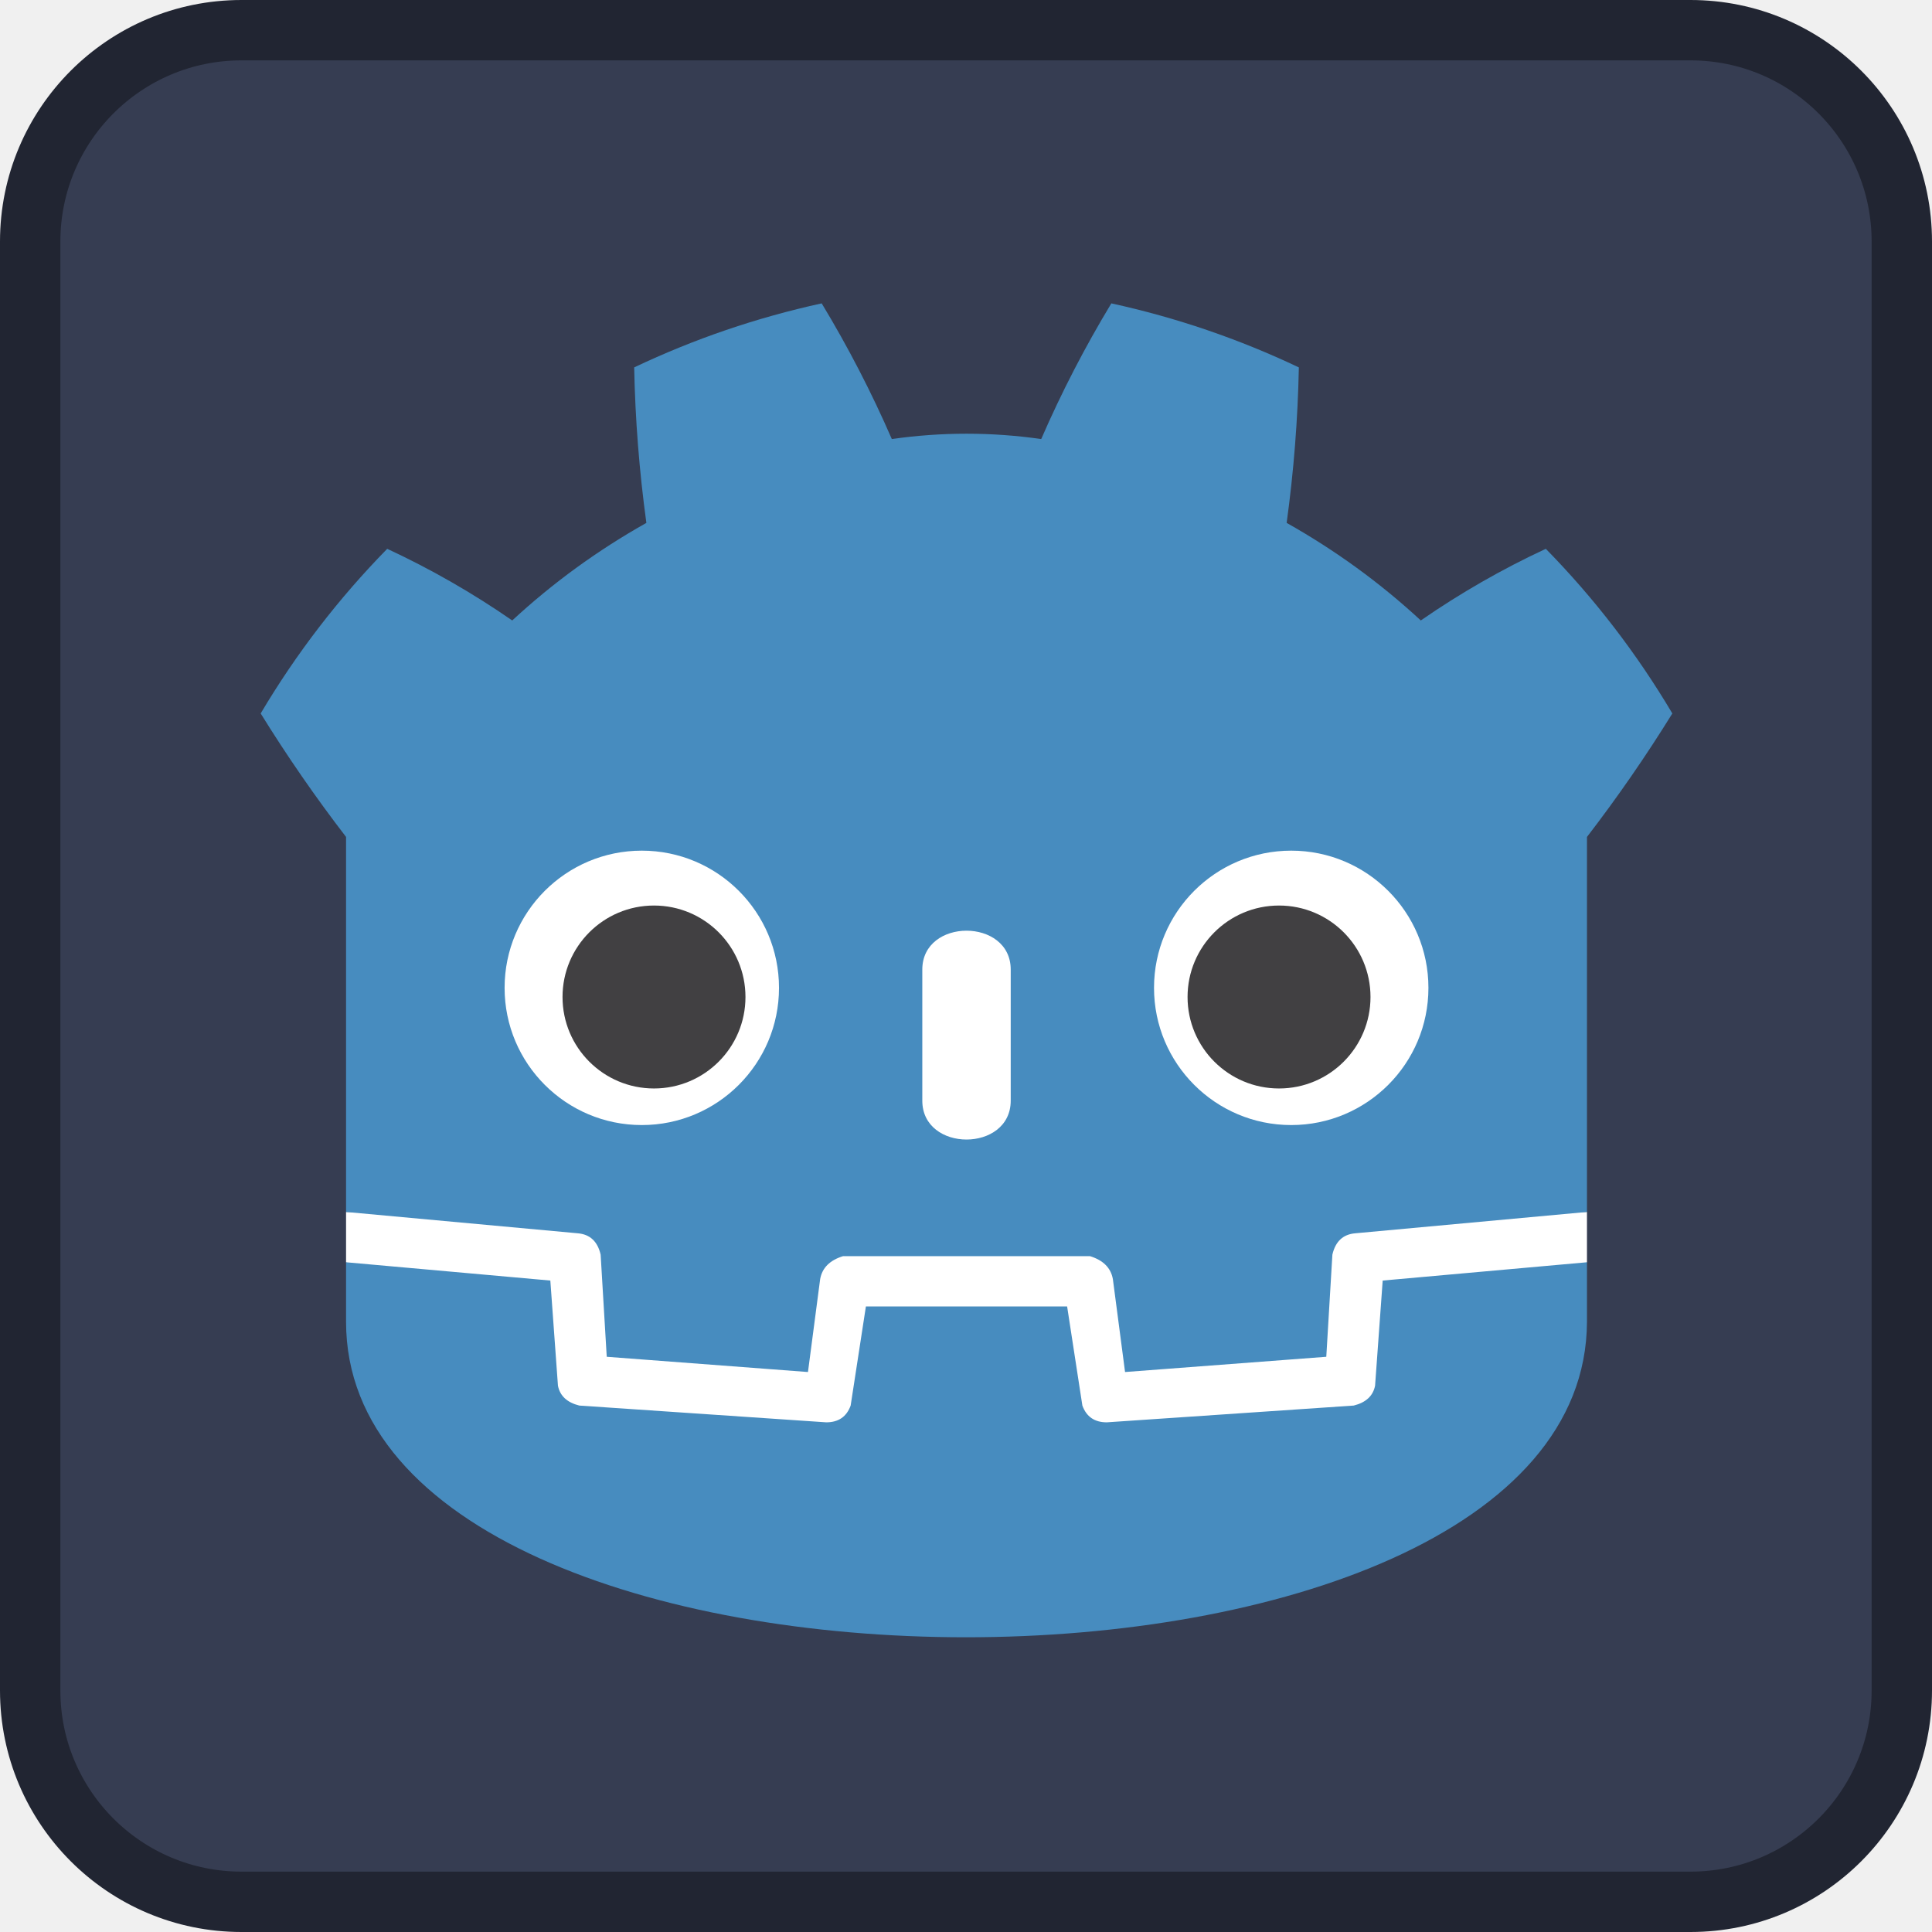
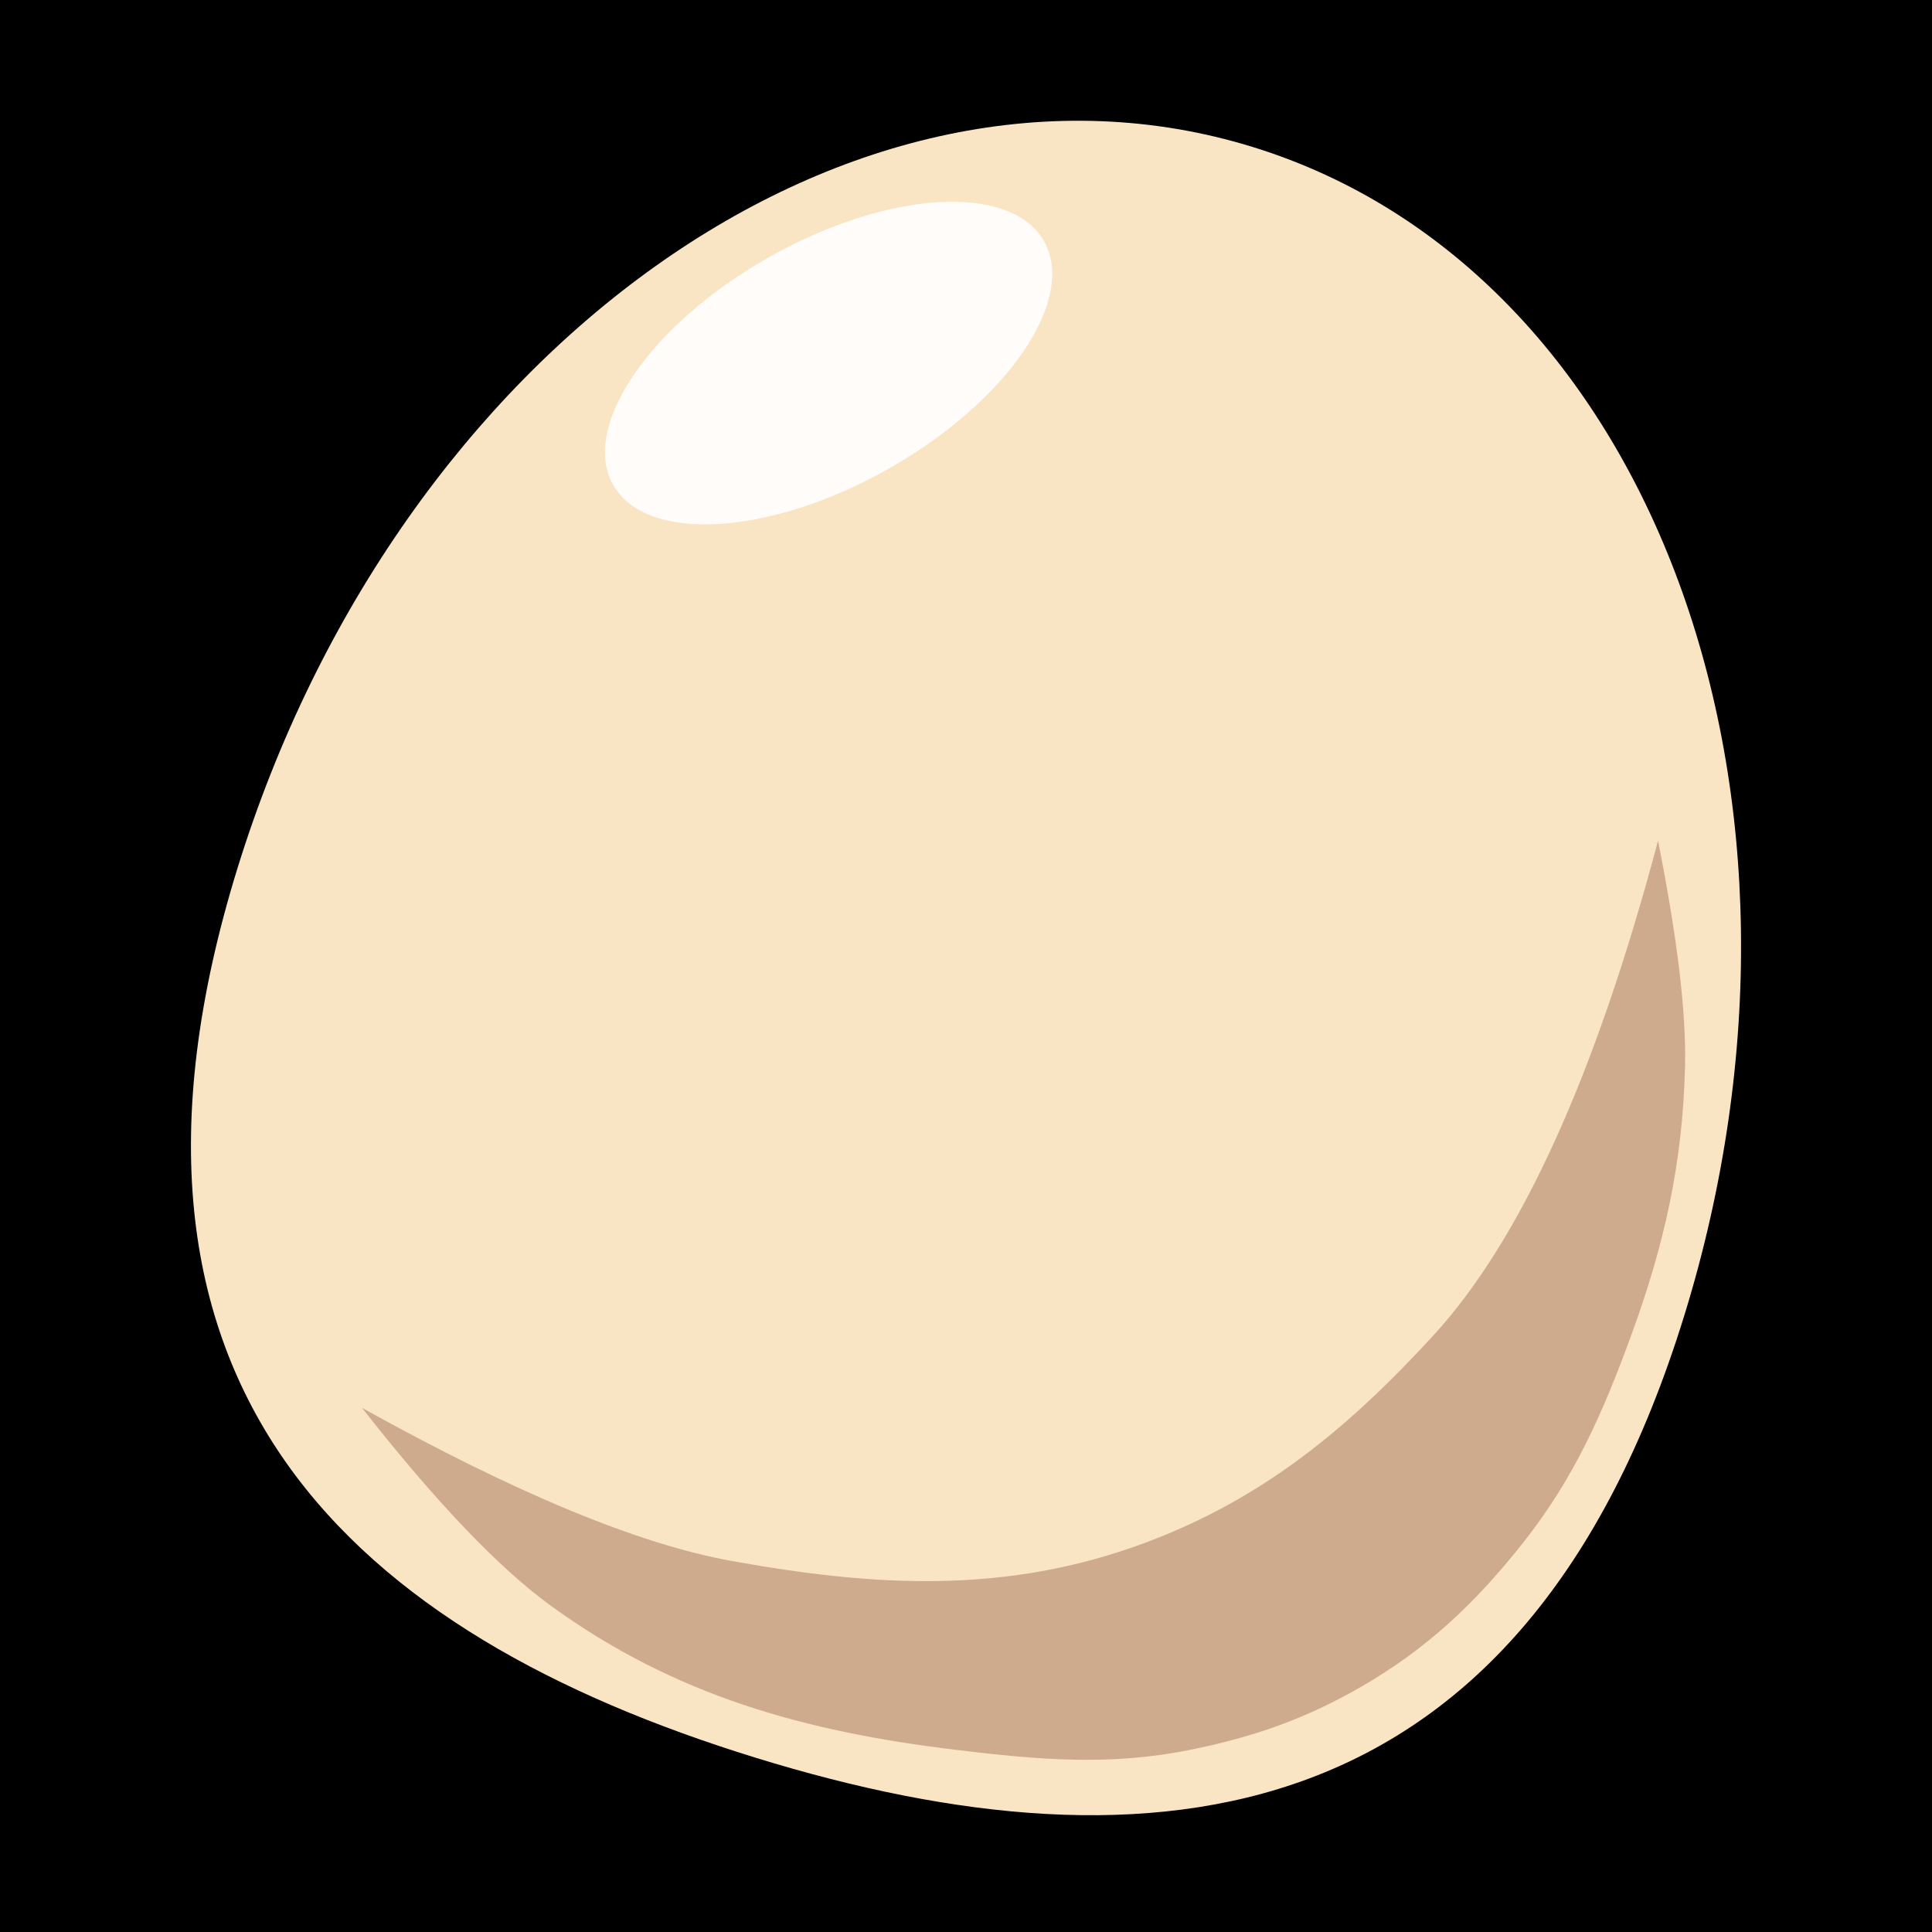
- <svg xmlns="http://www.w3.org/2000/svg" width="128" height="128">
-   <rect width="124" height="124" x="2" y="2" fill="#363d52" stroke="#212532" stroke-width="4" rx="14" />
-   <g fill="#fff" transform="translate(12.322 12.322)scale(.101)">
-     <path d="M105 673v33q407 354 814 0v-33z" />
-     <path fill="#478cbf" d="m105 673 152 14q12 1 15 14l4 67 132 10 8-61q2-11 15-15h162q13 4 15 15l8 61 132-10 4-67q3-13 15-14l152-14V427q30-39 56-81-35-59-83-108-43 20-82 47-40-37-88-64 7-51 8-102-59-28-123-42-26 43-46 89-49-7-98 0-20-46-46-89-64 14-123 42 1 51 8 102-48 27-88 64-39-27-82-47-48 49-83 108 26 42 56 81zm0 33v39c0 276 813 276 814 0v-39l-134 12-5 69q-2 10-14 13l-162 11q-12 0-16-11l-10-65H446l-10 65q-4 11-16 11l-162-11q-12-3-14-13l-5-69z" />
-     <path d="M483 600c0 34 58 34 58 0v-86c0-34-58-34-58 0z" />
-     <circle cx="725" cy="526" r="90" />
-     <circle cx="299" cy="526" r="90" />
-   </g>
-   <g fill="#414042" transform="translate(12.322 12.322)scale(.101)">
-     <circle cx="307" cy="532" r="60" />
-     <circle cx="717" cy="532" r="60" />
+ <svg xmlns="http://www.w3.org/2000/svg" style="isolation:isolate" viewBox="0 0 128 128" width="128" height="128">
+   <defs>
+     <clipPath id="_clipPath_lkFPvrzKw3rs4TBhCUOLAyz1cJKjEn2O">
+       <rect width="128" height="128" />
+     </clipPath>
+   </defs>
+   <g clip-path="url(#_clipPath_lkFPvrzKw3rs4TBhCUOLAyz1cJKjEn2O)">
+     <rect width="128" height="128" style="fill:rgb(0,0,0)" />
+     <path d=" M 15.722 57.56 C 26.397 22.995 56.542 1.567 82.996 9.738 C 109.45 17.908 122.261 52.604 111.585 87.168 C 100.91 121.732 76.492 124.618 50.038 116.447 C 23.583 108.276 5.046 92.124 15.722 57.56 Z " fill="rgb(249,228,196)" />
+     <path d=" M 23.981 93.272 Q 39.208 101.742 48.429 103.41 C 58.001 105.14 66.67 105.639 75.86 102.217 C 83.69 99.301 89.316 94.624 94.941 88.502 Q 103.651 79.024 109.849 55.705 Q 111.762 65.32 111.638 70.613 C 111.487 77.053 110.272 82.459 108.06 88.502 C 106.187 93.62 104.297 97.929 100.905 102.217 C 97.758 106.194 94.571 109.218 90.171 111.758 C 86.479 113.889 83.017 115.091 78.841 115.932 C 73.465 117.014 68.758 116.586 63.337 115.932 C 53.321 114.725 44.713 112.35 36.503 106.391 Q 31.318 102.627 23.981 93.272 Z " fill="rgb(206,171,141)" />
+     <path d=" M 50.935 17.047 C 58.813 12.592 66.985 12.115 69.172 15.982 C 71.359 19.85 66.739 26.606 58.861 31.062 C 50.982 35.517 42.811 35.994 40.624 32.126 C 38.437 28.259 43.057 21.502 50.935 17.047 Z " fill="rgb(255,252,250)" />
  </g>
</svg>
